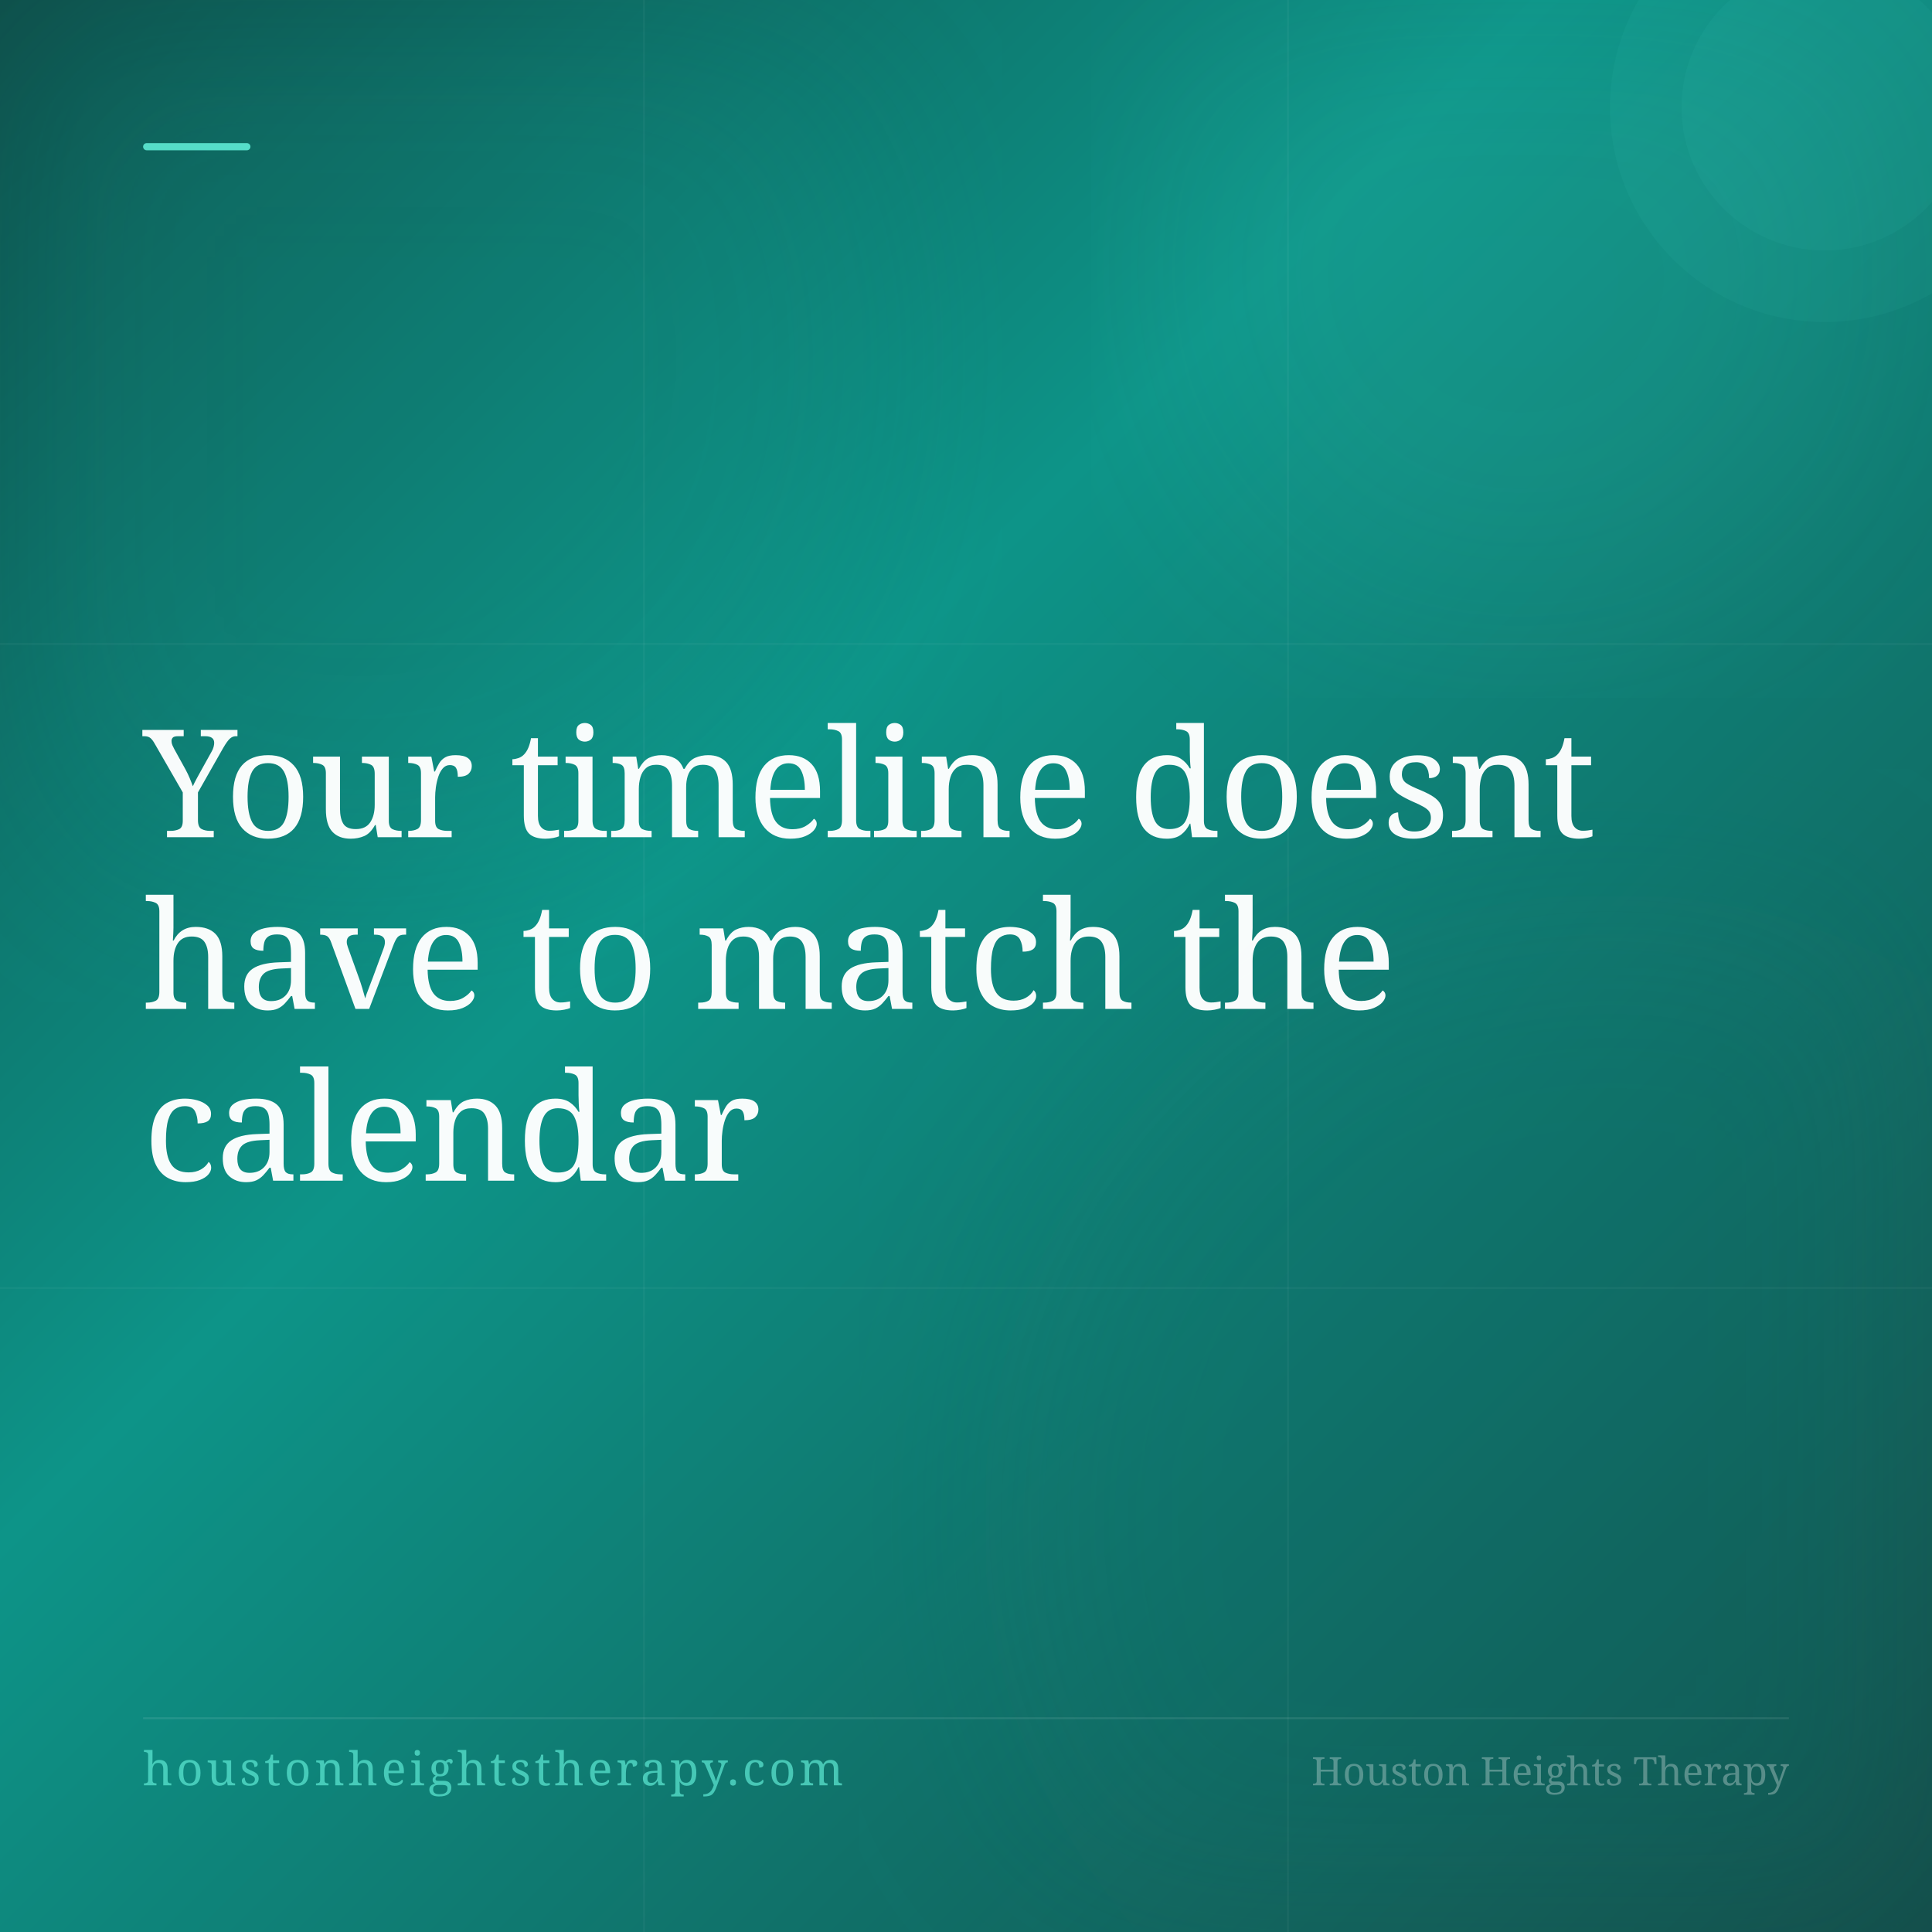
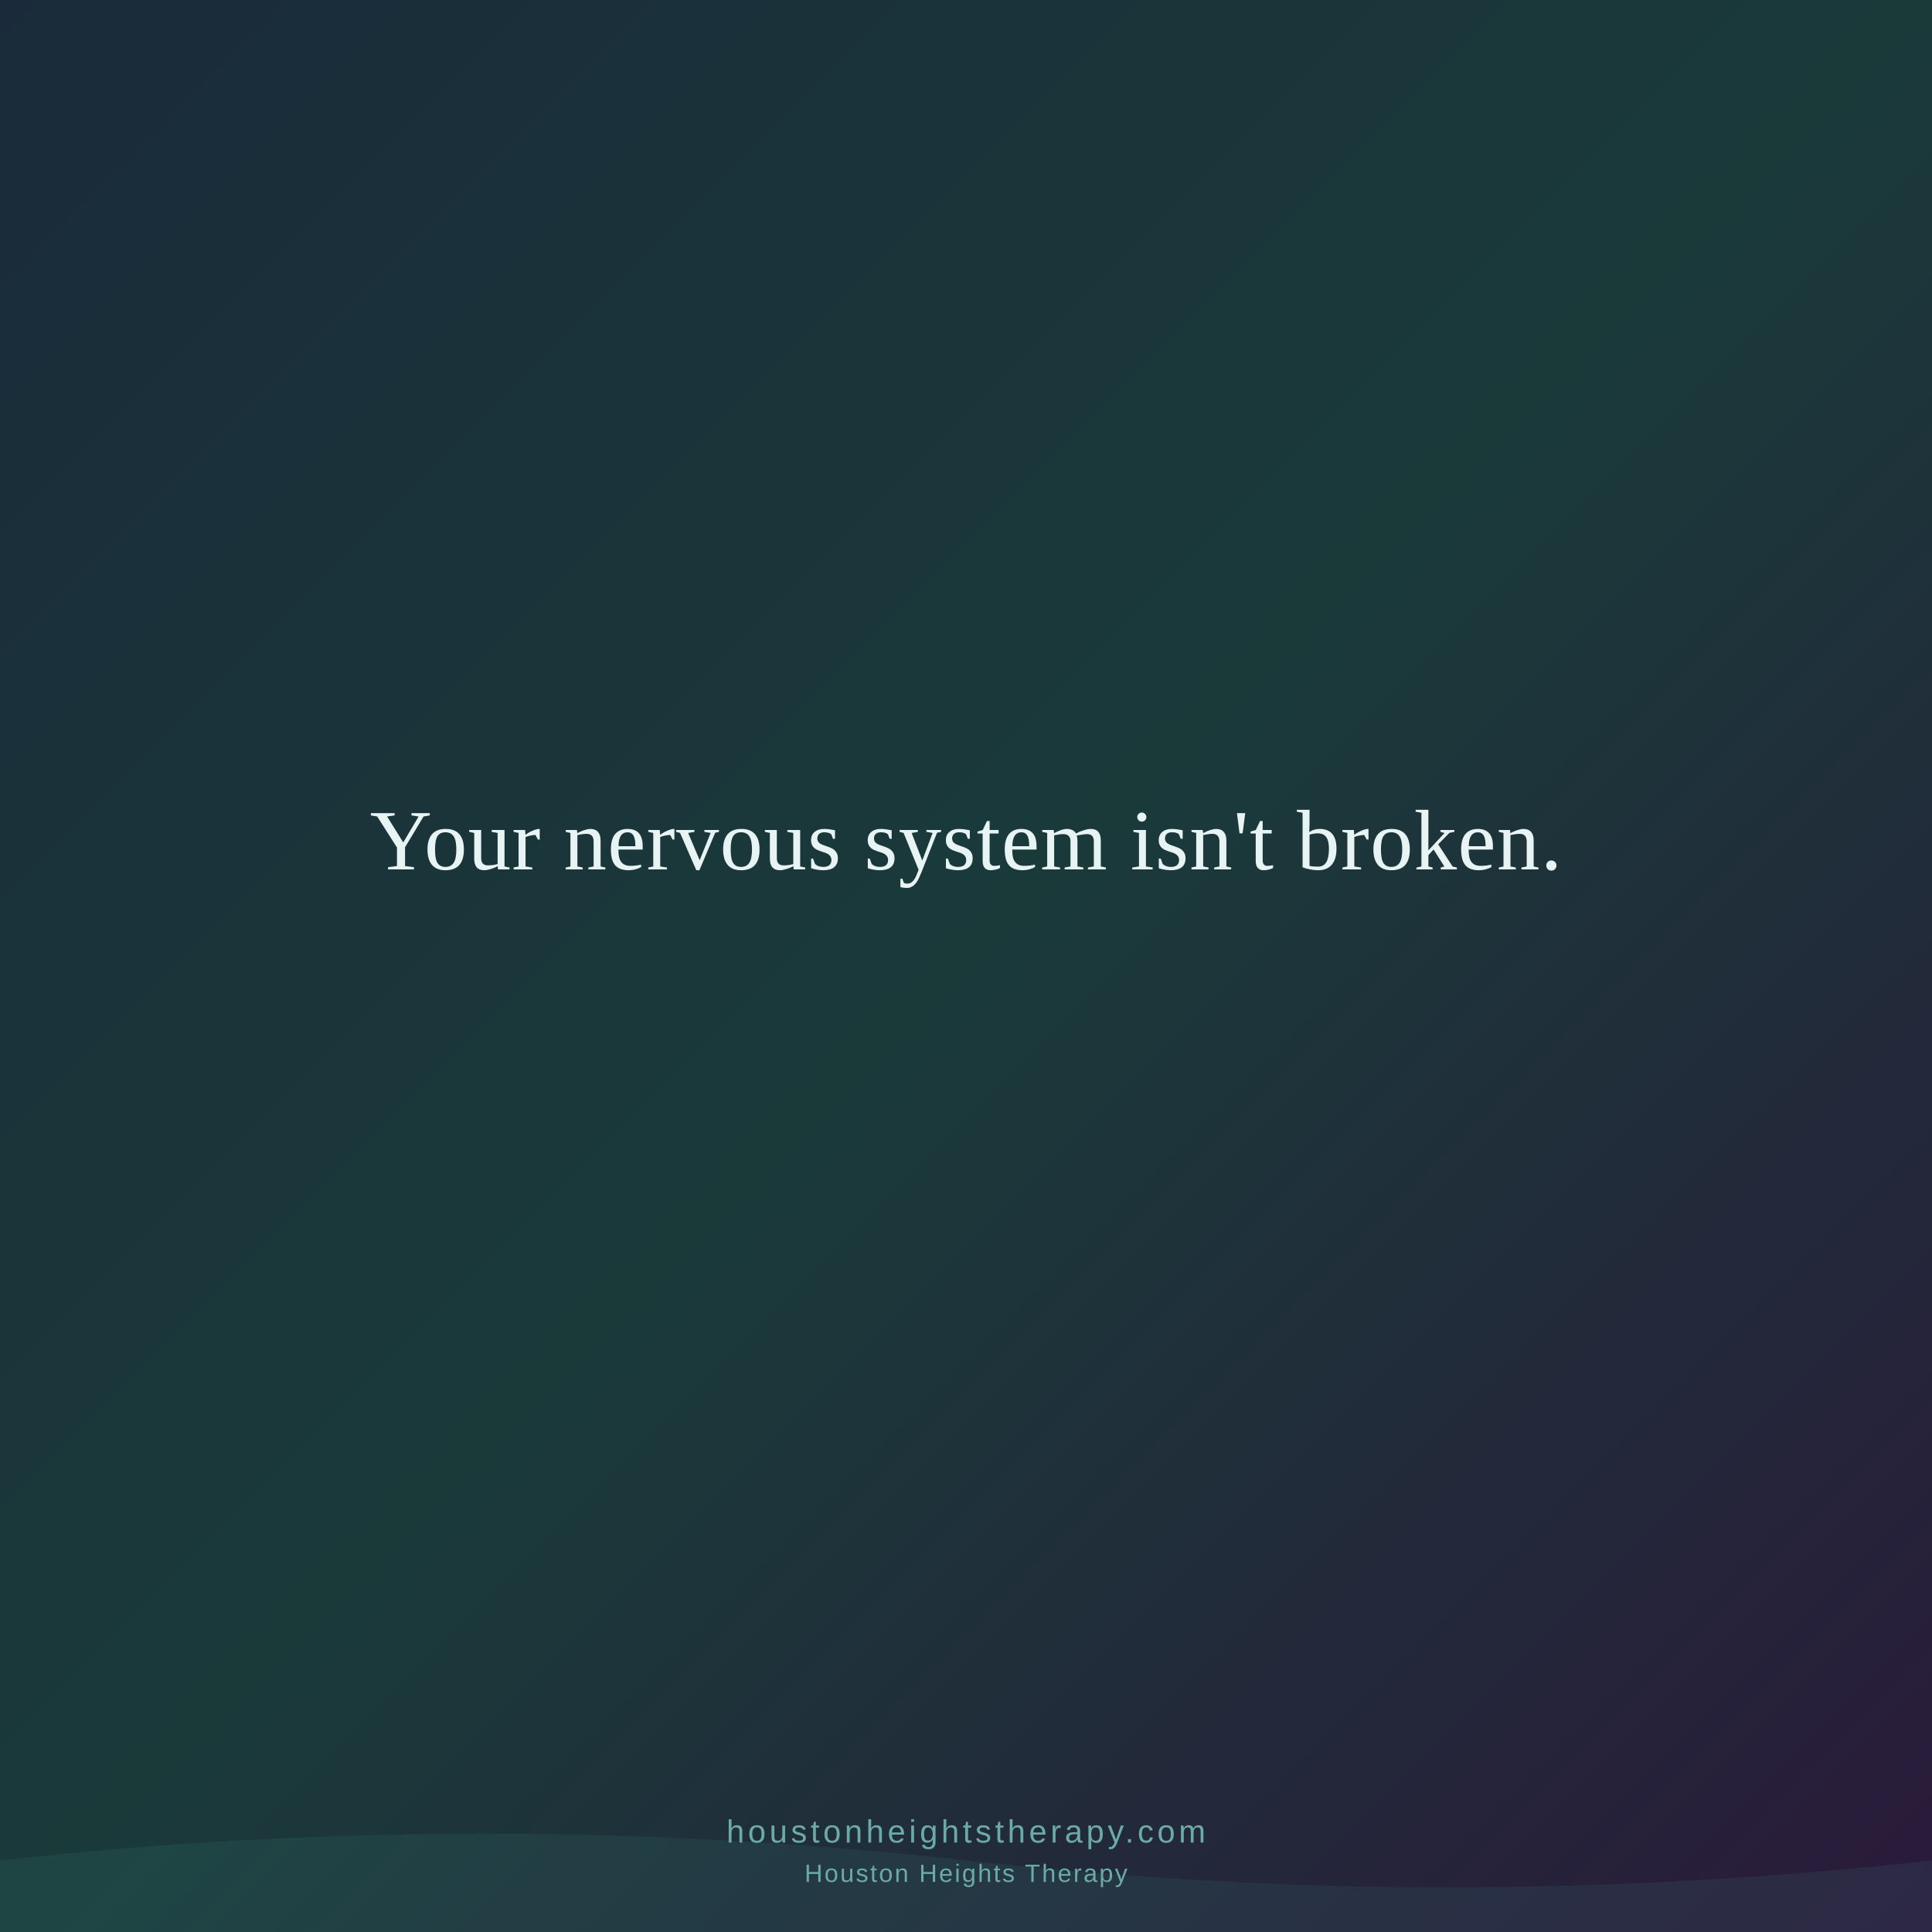
- <svg xmlns="http://www.w3.org/2000/svg" width="1080" height="1080" viewBox="0 0 1080 1080">
+ <svg xmlns="http://www.w3.org/2000/svg" viewBox="0 0 1080 1080" width="1080" height="1080">
  <defs>
-     <linearGradient id="bg" x1="0%" y1="0%" x2="100%" y2="100%">
-       <stop offset="0%" style="stop-color:#0d4f4a;stop-opacity:1" />
-       <stop offset="40%" style="stop-color:#0d9488;stop-opacity:1" />
-       <stop offset="100%" style="stop-color:#134e4a;stop-opacity:1" />
+     <linearGradient id="bg6" x1="0%" y1="0%" x2="100%" y2="100%">
+       <stop offset="0%" stop-color="#1A2A3A" />
+       <stop offset="50%" stop-color="#1A3A3A" />
+       <stop offset="100%" stop-color="#2A1A3A" />
    </linearGradient>
-     <filter id="blur1">
-       <feGaussianBlur stdDeviation="60" />
-     </filter>
  </defs>
-   <rect width="1080" height="1080" fill="url(#bg)" />
-   <circle cx="200" cy="200" r="300" fill="#14b8a6" opacity="0.12" filter="url(#blur1)" />
-   <circle cx="900" cy="850" r="350" fill="#0f766e" opacity="0.18" filter="url(#blur1)" />
-   <circle cx="850" cy="150" r="200" fill="#5eead4" opacity="0.08" filter="url(#blur1)" />
-   <line x1="0" y1="360" x2="1080" y2="360" stroke="#ffffff" stroke-opacity="0.04" stroke-width="1" />
-   <line x1="0" y1="720" x2="1080" y2="720" stroke="#ffffff" stroke-opacity="0.04" stroke-width="1" />
-   <line x1="360" y1="0" x2="360" y2="1080" stroke="#ffffff" stroke-opacity="0.04" stroke-width="1" />
-   <line x1="720" y1="0" x2="720" y2="1080" stroke="#ffffff" stroke-opacity="0.04" stroke-width="1" />
-   <rect x="80" y="80" width="60" height="4" rx="2" fill="#5eead4" opacity="0.9" />
-   <text x="80" y="468" font-family="Georgia, serif" font-size="84" font-weight="400" fill="#ffffff" letter-spacing="-1" opacity="0.97">Your timeline doesnt</text>
-   <text x="80" y="564" font-family="Georgia, serif" font-size="84" font-weight="400" fill="#ffffff" letter-spacing="-1" opacity="0.97">have to match the</text>
-   <text x="80" y="660" font-family="Georgia, serif" font-size="84" font-weight="400" fill="#ffffff" letter-spacing="-1" opacity="0.97">calendar</text>
-   <rect x="80" y="960" width="920" height="1" fill="#ffffff" opacity="0.1" />
-   <text x="80" y="998" font-family="Georgia, serif" font-size="26" fill="#5eead4" opacity="0.7" letter-spacing="2">houstonheightstherapy.com</text>
-   <text x="1000" y="998" font-family="Georgia, serif" font-size="22" fill="#ffffff" opacity="0.3" text-anchor="end">Houston Heights Therapy</text>
-   <circle cx="1020" cy="60" r="120" fill="#5eead4" opacity="0.05" />
-   <circle cx="1020" cy="60" r="80" fill="#5eead4" opacity="0.05" />
+   <rect width="1080" height="1080" fill="url(#bg6)" />
+   <path d="M0,1040 Q270,1010 540,1040 T1080,1040 L1080,1080 L0,1080 Z" fill="rgba(78,205,196,0.08)" />
+   <g>
+     <text x="540" y="486" font-family="'Georgia', 'Times New Roman', serif" font-size="48" font-weight="normal" fill="#E8F4F4" text-anchor="middle" letter-spacing="0.5">Your nervous system isn't broken.</text>
+   </g>
+   <text x="540" y="1030" font-family="'Helvetica Neue', 'Arial', sans-serif" font-size="18" fill="#6AABA5" text-anchor="middle" letter-spacing="2">houstonheightstherapy.com</text>
+   <text x="540" y="1052" font-family="'Helvetica Neue', 'Arial', sans-serif" font-size="14" fill="#6AABA5" text-anchor="middle" letter-spacing="1">Houston Heights Therapy</text>
</svg>
